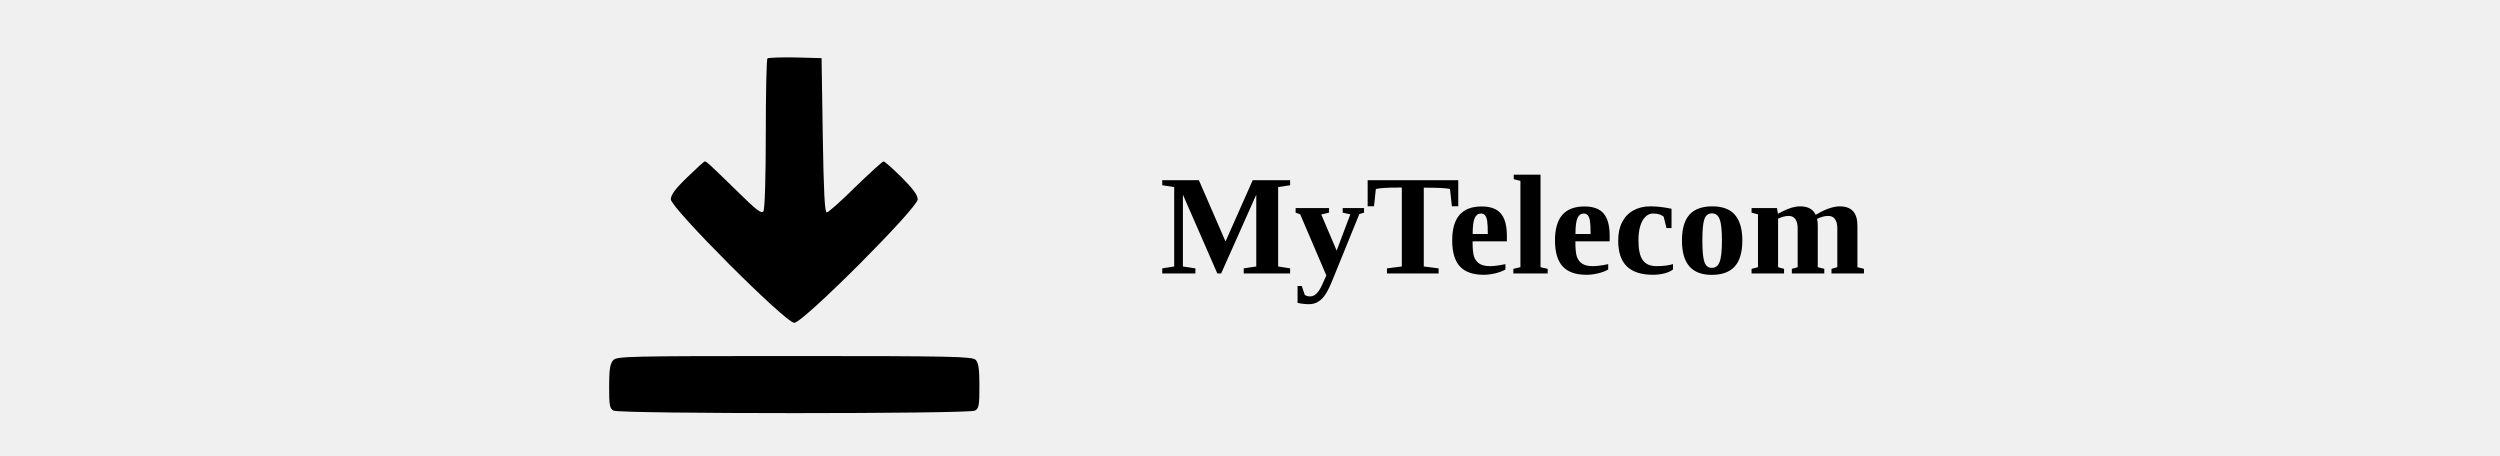
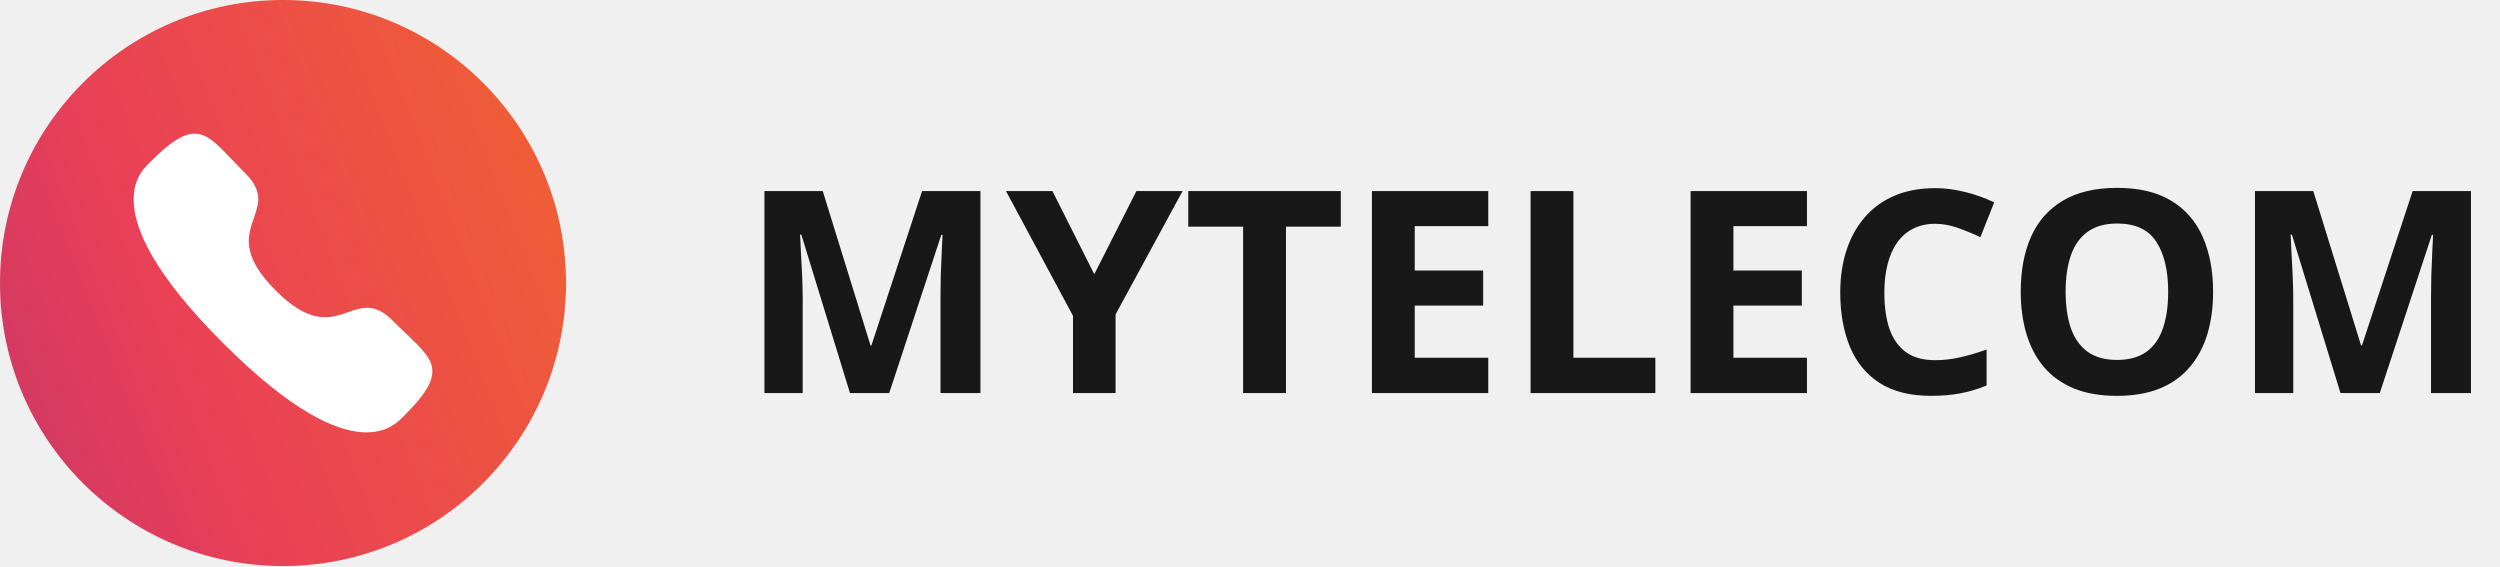
- <svg xmlns="http://www.w3.org/2000/svg" version="1.0" width="192pt" height="35pt" viewBox="192 0 192 192" preserveAspectRatio="xMidYMid meet">
-   <g transform="translate(0,192) scale(0.1,-0.1)" fill="#000000" stroke="none">
-     <path d="M847 1674 c-4 -4 -7 -147 -7 -318 0 -180 -4 -317 -10 -326 -8 -12 -29 4 -111 85 -119 116 -129 125 -136 125 -3 0 -36 -30 -74 -67 -50 -48 -69 -74 -69 -93 0 -36 483 -520 520 -520 37 0 520 484 520 520 0 18 -20 45 -68 93 -37 37 -71 67 -76 67 -4 0 -57 -48 -118 -107 -60 -60 -115 -108 -121 -108 -9 0 -13 88 -17 325 l-5 325 -111 3 c-60 1 -113 -1 -117 -4z" />
-     <path d="M197 402 c-13 -14 -17 -39 -17 -110 0 -80 2 -93 19 -102 27 -14 1495 -14 1522 0 17 9 19 22 19 105 0 72 -4 97 -16 109 -14 14 -97 16 -763 16 -712 0 -749 -1 -764 -18z" />
-   </g>
-   <text x="250" y="60%" fill="black" font-size="5em" font-weight="bold">MyTelecom</text>
+ <svg xmlns="http://www.w3.org/2000/svg" width="159" height="36" viewBox="0 0 159 36" fill="none">
+   <path d="M54.058 25L50.964 14.919H50.885C50.897 15.159 50.914 15.523 50.938 16.009C50.967 16.489 50.993 17.002 51.017 17.547C51.04 18.092 51.052 18.584 51.052 19.023V25H48.617V12.15H52.326L55.367 21.977H55.42L58.645 12.15H62.355V25H59.815V18.918C59.815 18.514 59.82 18.048 59.832 17.52C59.85 16.993 59.87 16.492 59.894 16.018C59.917 15.537 59.935 15.177 59.946 14.937H59.867L56.554 25H54.058ZM69.597 17.441L72.277 12.15H75.213L70.95 19.999V25H68.243V20.087L63.98 12.15H66.934L69.597 17.441ZM81.787 25H79.062V14.418H75.573V12.15H85.276V14.418H81.787V25ZM94.654 25H87.254V12.15H94.654V14.383H89.978V17.204H94.329V19.436H89.978V22.75H94.654V25ZM97.344 25V12.15H100.068V22.75H105.28V25H97.344ZM114.922 25H107.521V12.15H114.922V14.383H110.246V17.204H114.597V19.436H110.246V22.75H114.922V25ZM123.069 14.233C122.548 14.233 122.085 14.336 121.681 14.541C121.282 14.74 120.945 15.03 120.67 15.411C120.4 15.792 120.195 16.252 120.055 16.791C119.914 17.33 119.844 17.936 119.844 18.61C119.844 19.519 119.955 20.295 120.178 20.939C120.406 21.578 120.758 22.067 121.232 22.407C121.707 22.741 122.319 22.908 123.069 22.908C123.591 22.908 124.112 22.85 124.634 22.732C125.161 22.615 125.732 22.448 126.348 22.231V24.517C125.779 24.751 125.22 24.918 124.669 25.018C124.118 25.123 123.5 25.176 122.814 25.176C121.49 25.176 120.4 24.903 119.545 24.358C118.695 23.808 118.065 23.04 117.655 22.056C117.245 21.065 117.04 19.911 117.04 18.593C117.04 17.62 117.172 16.73 117.436 15.921C117.699 15.112 118.086 14.412 118.596 13.82C119.105 13.229 119.735 12.771 120.485 12.449C121.235 12.127 122.097 11.966 123.069 11.966C123.708 11.966 124.347 12.048 124.985 12.212C125.63 12.37 126.245 12.59 126.831 12.871L125.952 15.086C125.472 14.857 124.988 14.658 124.502 14.488C124.016 14.318 123.538 14.233 123.069 14.233ZM140.753 18.558C140.753 19.548 140.63 20.45 140.384 21.265C140.138 22.073 139.763 22.77 139.259 23.356C138.761 23.942 138.128 24.394 137.36 24.71C136.593 25.02 135.685 25.176 134.636 25.176C133.587 25.176 132.679 25.02 131.911 24.71C131.144 24.394 130.508 23.942 130.004 23.356C129.506 22.77 129.134 22.07 128.888 21.256C128.642 20.441 128.519 19.536 128.519 18.54C128.519 17.21 128.735 16.053 129.169 15.068C129.608 14.078 130.282 13.31 131.19 12.766C132.099 12.221 133.253 11.948 134.653 11.948C136.048 11.948 137.193 12.221 138.09 12.766C138.992 13.31 139.66 14.078 140.094 15.068C140.533 16.059 140.753 17.222 140.753 18.558ZM131.375 18.558C131.375 19.454 131.486 20.227 131.709 20.878C131.938 21.523 132.292 22.02 132.772 22.372C133.253 22.718 133.874 22.891 134.636 22.891C135.409 22.891 136.036 22.718 136.517 22.372C136.997 22.02 137.346 21.523 137.562 20.878C137.785 20.227 137.896 19.454 137.896 18.558C137.896 17.21 137.645 16.149 137.141 15.376C136.637 14.602 135.808 14.216 134.653 14.216C133.886 14.216 133.259 14.392 132.772 14.743C132.292 15.089 131.938 15.587 131.709 16.237C131.486 16.882 131.375 17.655 131.375 18.558ZM148.856 25L145.763 14.919H145.684C145.695 15.159 145.713 15.523 145.736 16.009C145.766 16.489 145.792 17.002 145.815 17.547C145.839 18.092 145.851 18.584 145.851 19.023V25H143.416V12.15H147.125L150.166 21.977H150.219L153.444 12.15H157.153V25H154.613V18.918C154.613 18.514 154.619 18.048 154.631 17.52C154.648 16.993 154.669 16.492 154.692 16.018C154.716 15.537 154.733 15.177 154.745 14.937H154.666L151.353 25H148.856Z" fill="#181818" />
+   <circle cx="18" cy="18" r="18" fill="url(#paint0_linear_75_51)" />
+   <path fill-rule="evenodd" clip-rule="evenodd" d="M17.532 18.472C21.521 22.46 22.426 17.847 24.966 20.385C27.414 22.833 28.822 23.323 25.719 26.425C25.331 26.737 22.862 30.494 14.185 21.82C5.507 13.144 9.262 10.672 9.574 10.284C12.684 7.174 13.166 8.589 15.614 11.037C18.154 13.576 13.543 14.484 17.532 18.472Z" fill="white" />
+   <defs>
+     <linearGradient id="paint0_linear_75_51" x1="-34.579" y1="39.447" x2="51.682" y2="5.833" gradientUnits="userSpaceOnUse">
+       <stop stop-color="#8A2387" />
+       <stop offset="0.531" stop-color="#E94057" />
+       <stop offset="1" stop-color="#F27121" />
+     </linearGradient>
+   </defs>
</svg>
